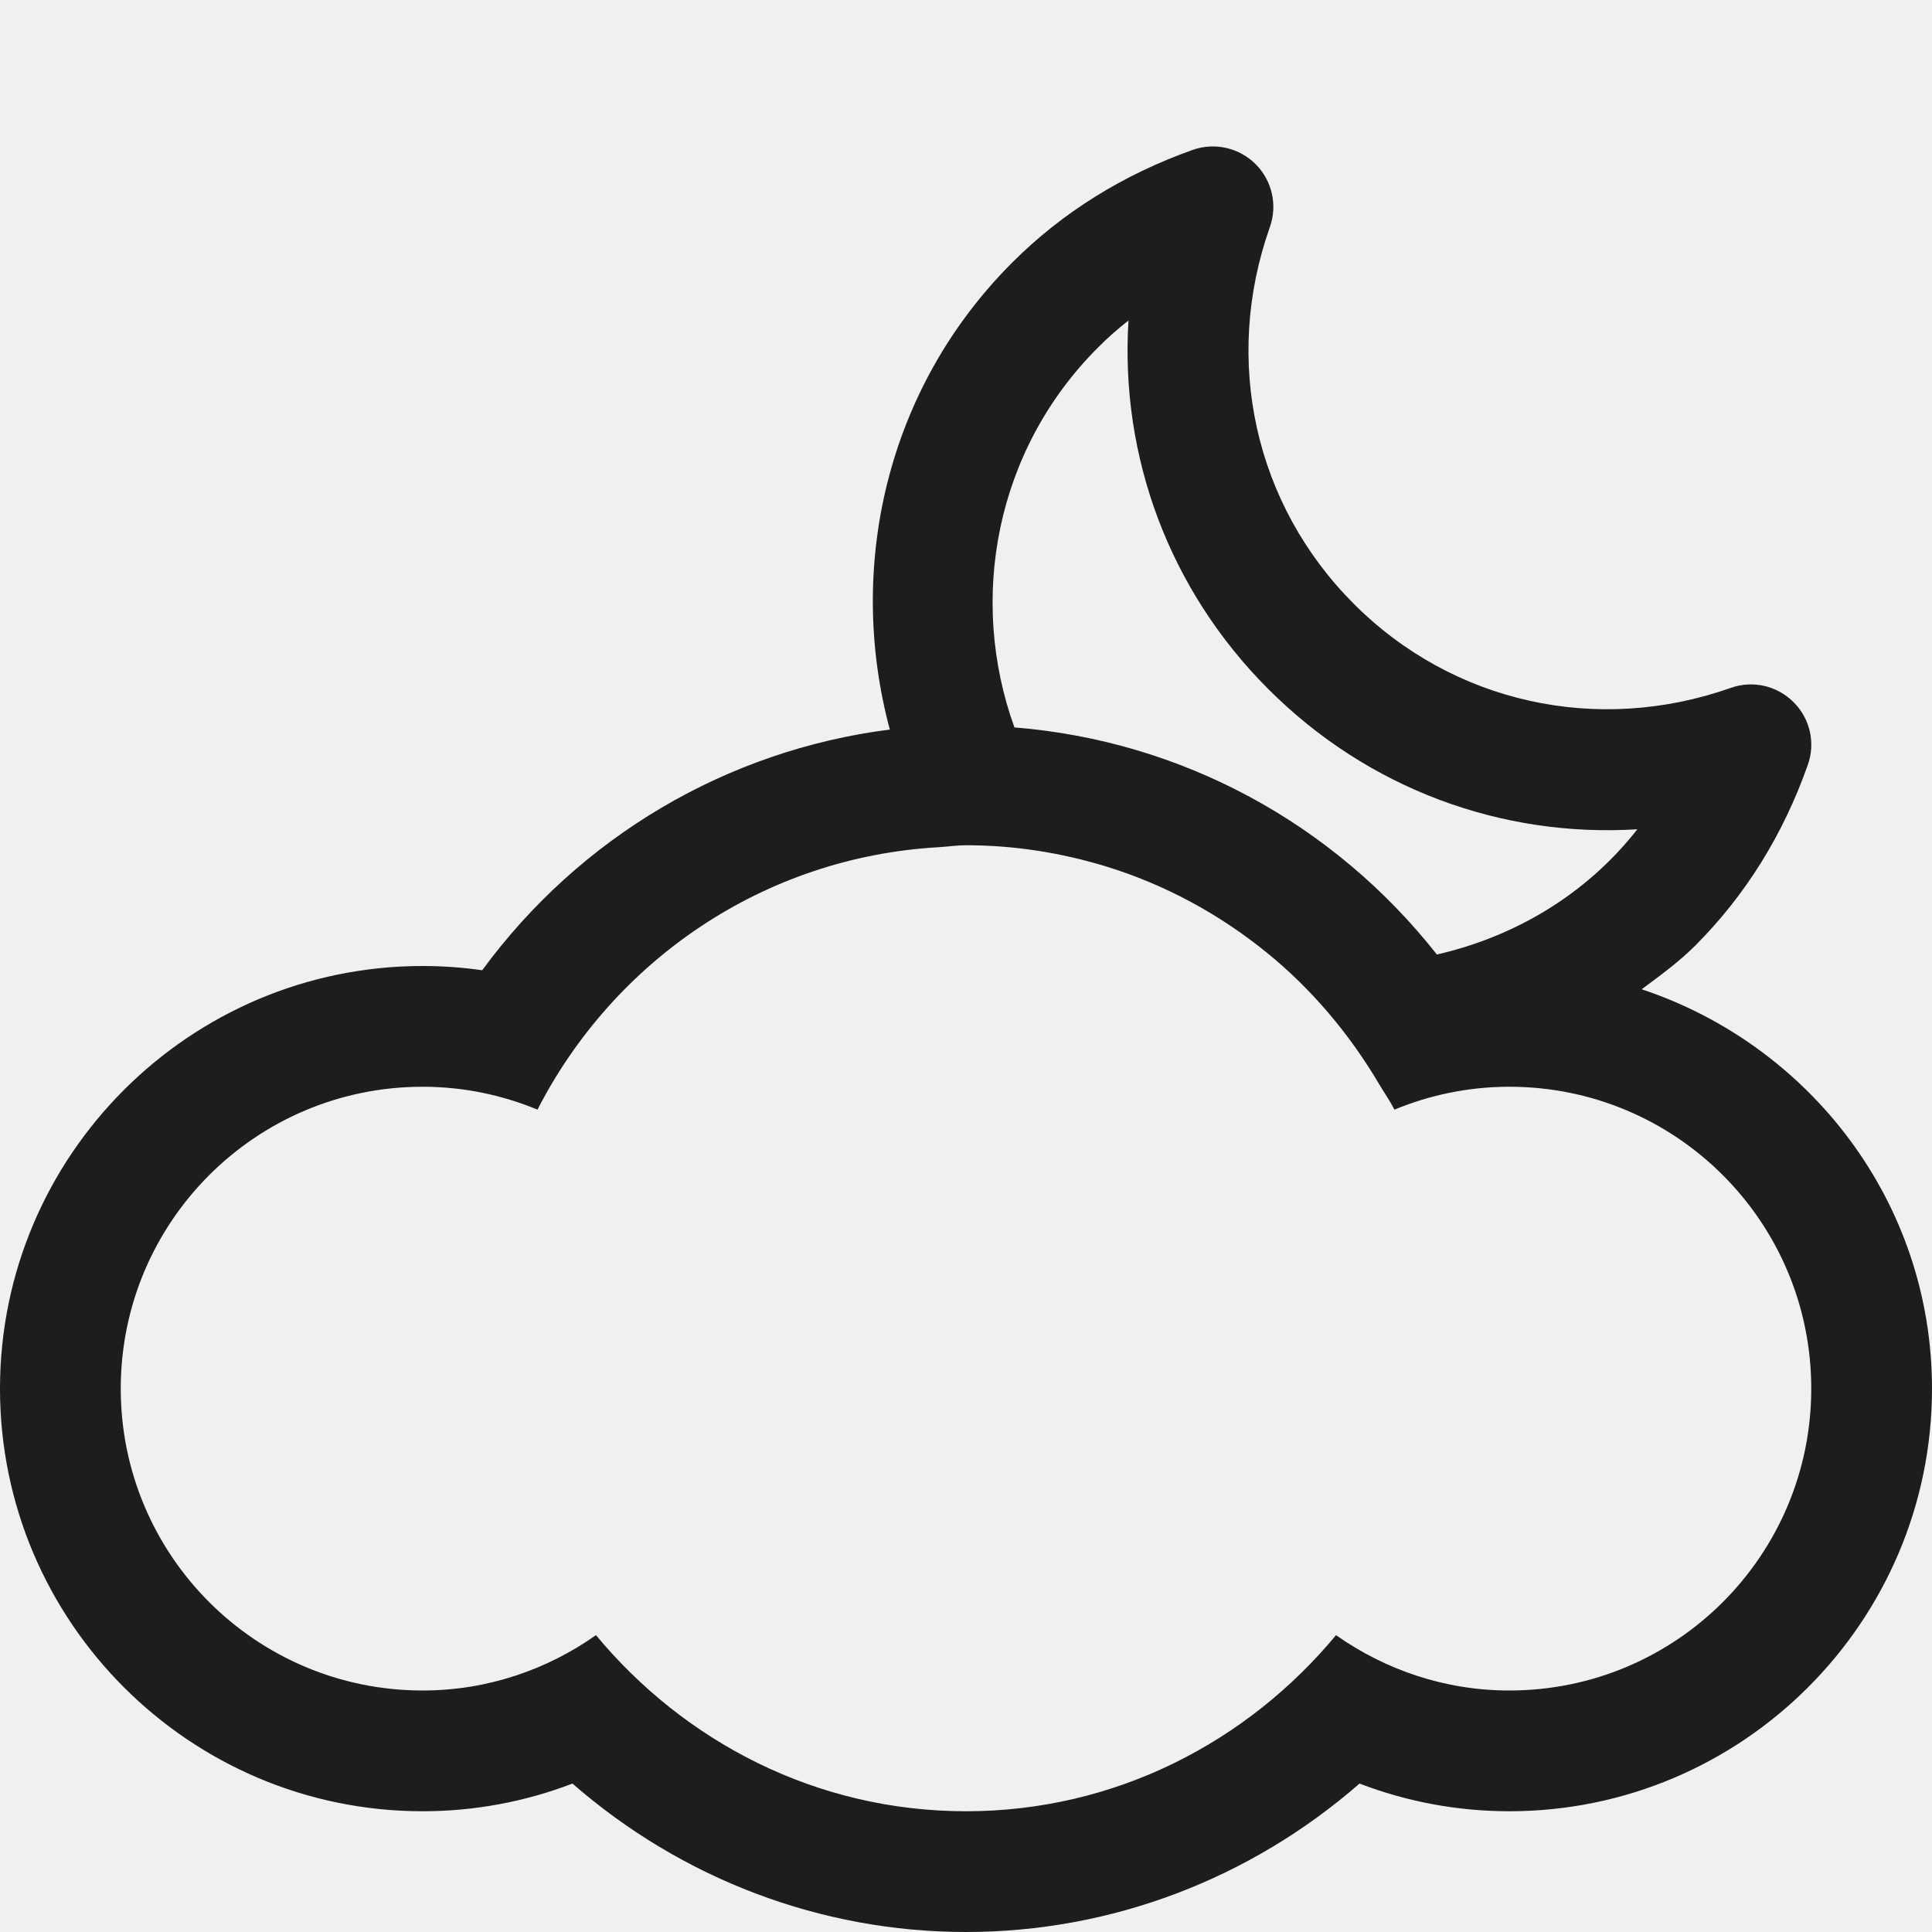
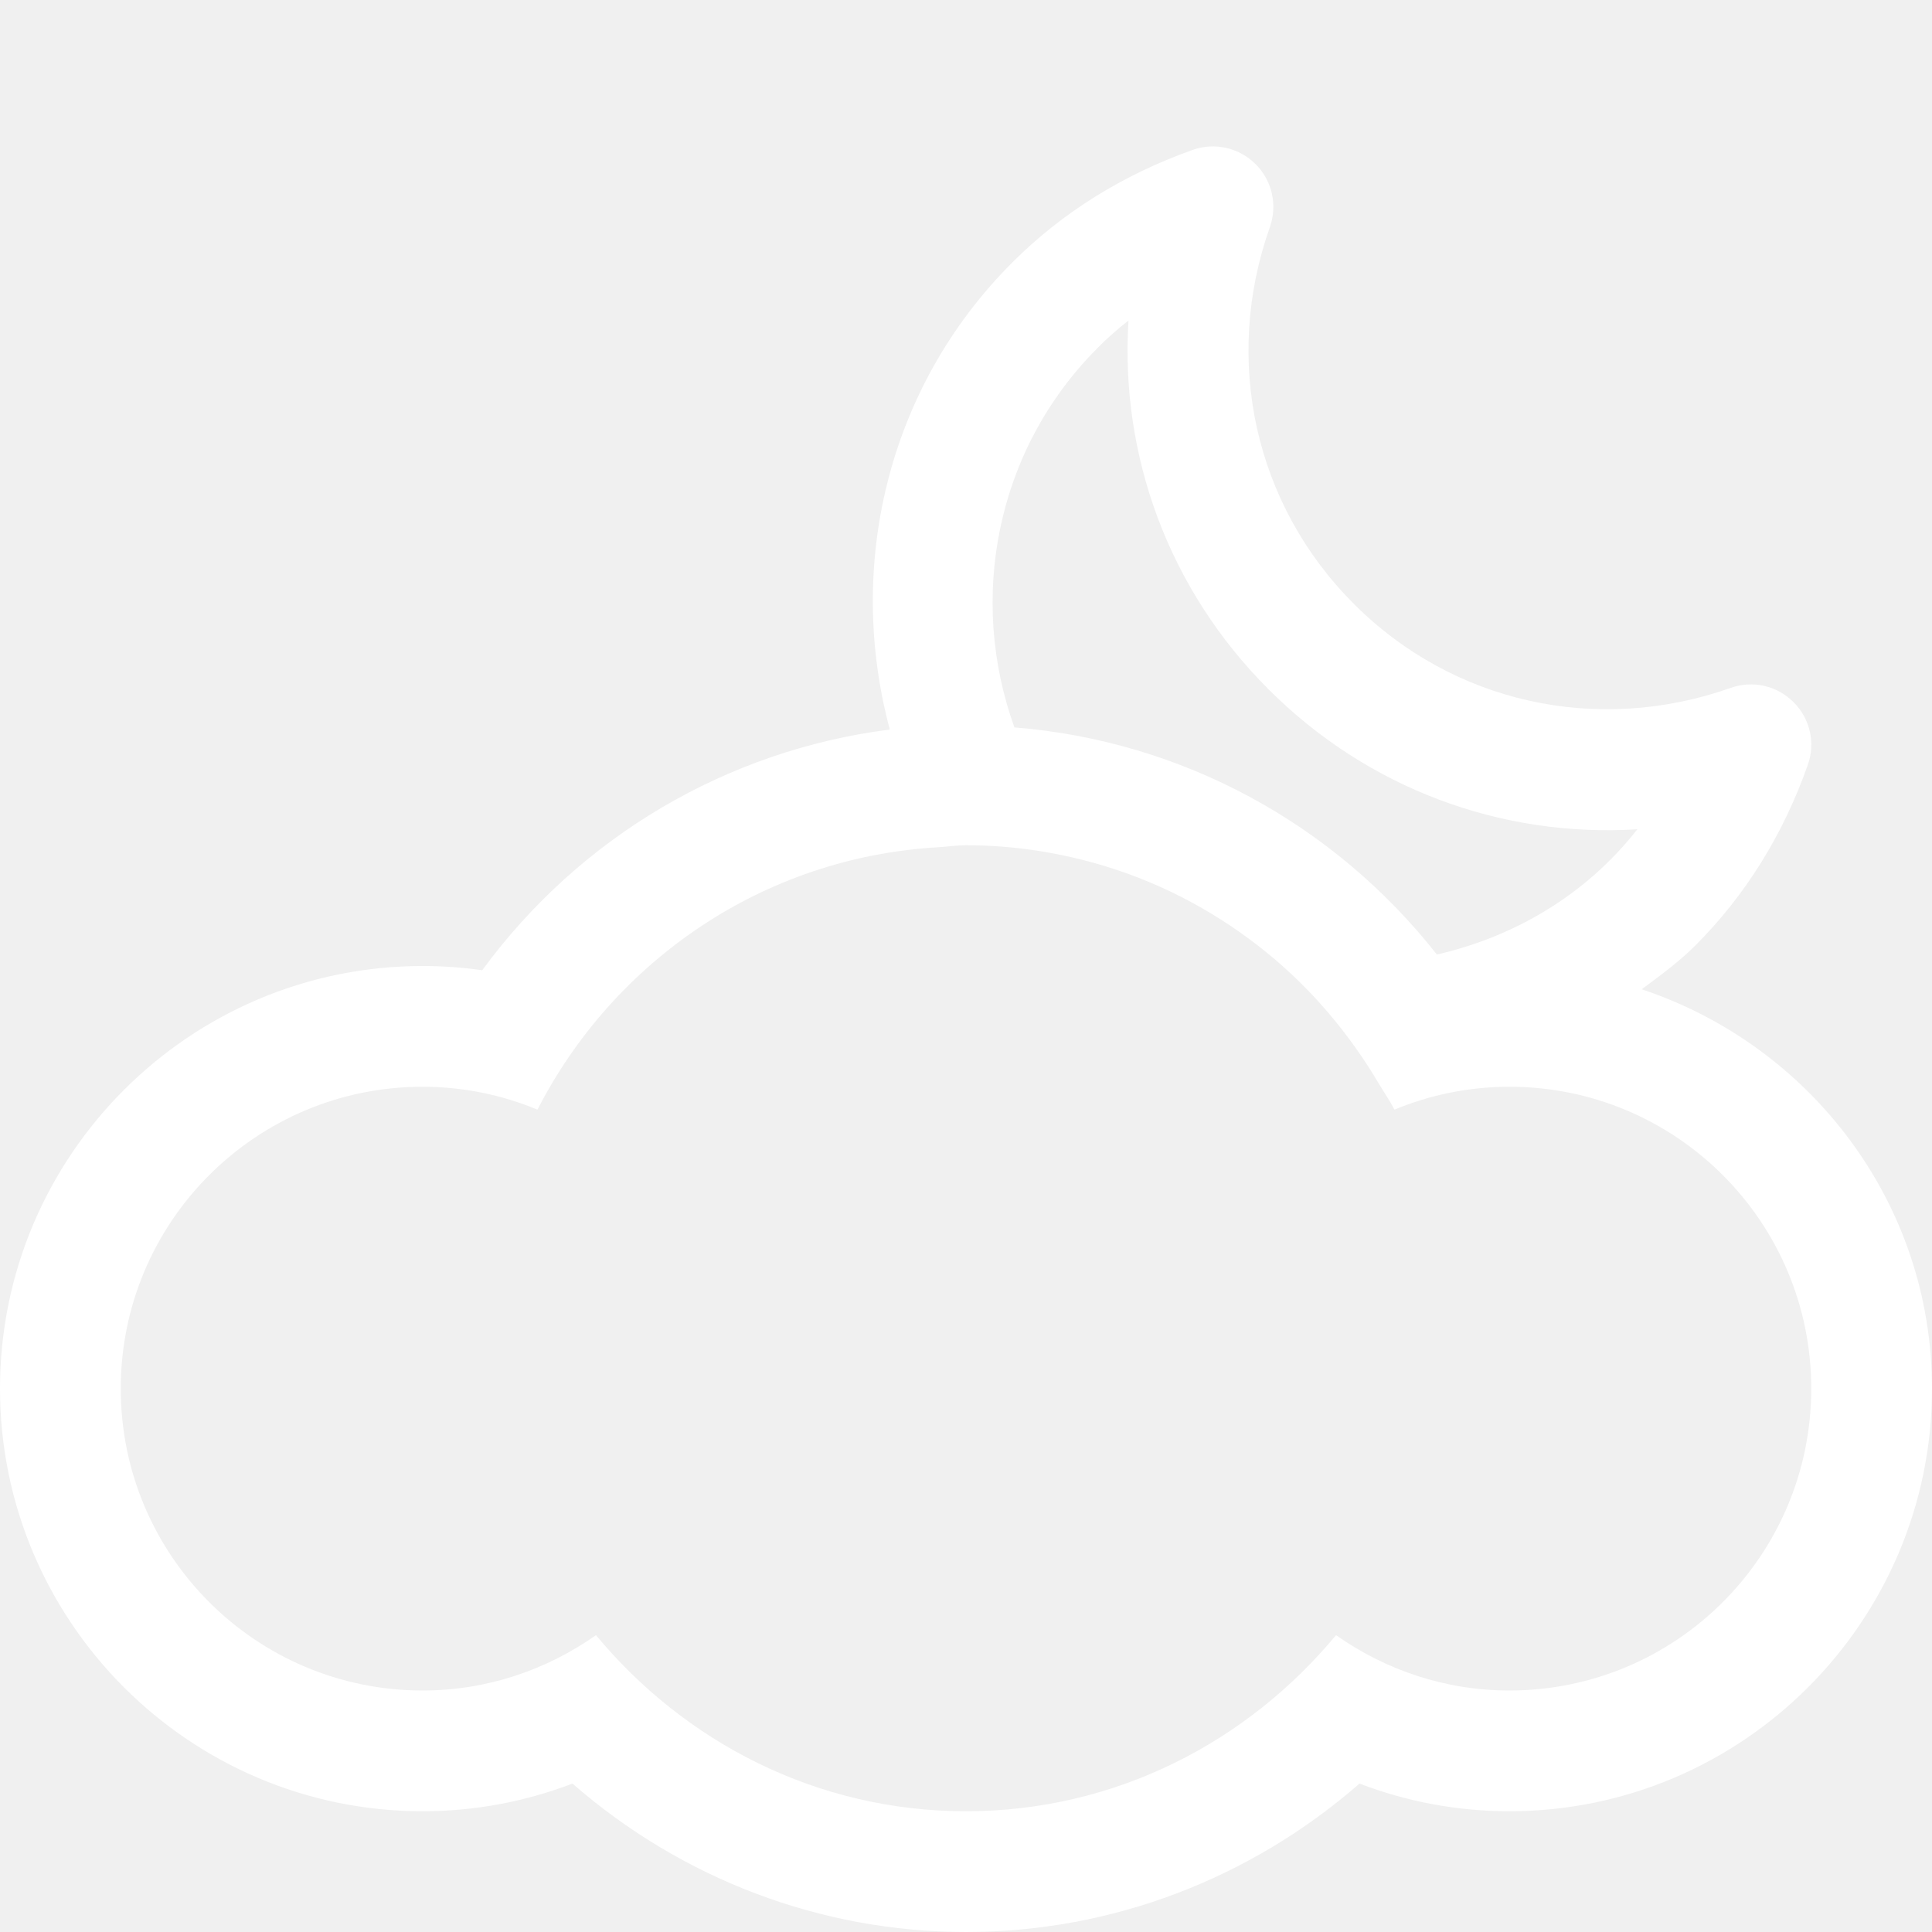
<svg xmlns="http://www.w3.org/2000/svg" version="1.1" id="Layer_1" x="0px" y="0px" width="512px" height="512px" viewBox="0 0 512 512" enable-background="new 0 0 512 512" xml:space="preserve">
-   <path fill="#1D1D1B" d="M435.062,262.166c4.875-3.625,9.812-7.188,14.229-11.604c13.208-13.229,23.271-29.333,29.792-47.854  c2.083-5.792,0.604-12.292-3.772-16.625c-4.354-4.375-10.812-5.854-16.623-3.792c-35.396,12.5-73.688,4-99.896-22.25  C332.542,133.79,324,95.52,336.542,60.145c2.042-5.813,0.583-12.271-3.792-16.646c-4.333-4.333-10.812-5.834-16.625-3.791  C297.583,46.29,281.5,56.331,268.291,69.54c-33.541,33.5-43.979,81-32.479,123.792c-43.25,5.521-82.125,28.5-108.021,63.793  c-5.229-0.75-10.479-1.125-15.792-1.125c-61.75,0-112,50.25-112,112.001c0,61.749,50.25,111.999,112,111.999  c13.688,0,27.084-2.5,39.709-7.334C180.665,497.916,217.499,512,255.999,512c38.542,0,75.333-14.084,104.291-39.334  C372.915,477.5,386.311,480,399.999,480c61.75,0,112-50.25,112-111.999C512,318.562,479.583,276.979,435.062,262.166z   M290.916,92.166c2.542-2.583,5.271-4.979,8.146-7.229c-2.25,35.979,10.729,71.375,37.104,97.729  c26.376,26.375,61.771,39.333,97.751,37.104c-13.792,17.584-32.792,28.521-53.126,33.188  c-27.375-34.75-67.604-56.625-111.958-60.187C256.562,158.812,263.75,119.333,290.916,92.166z M400,448  c-17.125,0-32.916-5.5-45.938-14.667C330.583,461.625,295.624,480,256,480c-39.625,0-74.584-18.375-98.062-46.667  C144.938,442.5,129.126,448,112,448c-44.188,0-80-35.812-80-79.999c0-44.188,35.812-80,80-80c10.812,0,21.062,2.188,30.438,6.062  c20.188-39.355,59.75-66.896,106.312-69.543c2.438-0.145,4.812-0.521,7.25-0.521c12.916,0,25.312,2.021,37,5.583  c15.791,4.834,30.188,12.708,42.688,22.854c11.938,9.688,21.938,21.562,29.812,34.896c1.333,2.25,2.834,4.375,4.041,6.729  c9.396-3.875,19.668-6.062,30.459-6.062c44.188,0,80,35.812,80,80S444.188,448,400,448z" />
+   <path fill="#FFFFFF" d="M435.062,262.166c4.875-3.625,9.812-7.188,14.229-11.604c13.208-13.229,23.271-29.333,29.792-47.854  c2.083-5.792,0.604-12.292-3.772-16.625c-4.354-4.375-10.812-5.854-16.623-3.792c-35.396,12.5-73.688,4-99.896-22.25  C332.542,133.79,324,95.52,336.542,60.145c2.042-5.813,0.583-12.271-3.792-16.646c-4.333-4.333-10.812-5.834-16.625-3.791  C297.583,46.29,281.5,56.331,268.291,69.54c-33.541,33.5-43.979,81-32.479,123.792c-43.25,5.521-82.125,28.5-108.021,63.793  c-5.229-0.75-10.479-1.125-15.792-1.125c-61.75,0-112,50.25-112,112.001c0,61.749,50.25,111.999,112,111.999  c13.688,0,27.084-2.5,39.709-7.334C180.665,497.916,217.499,512,255.999,512c38.542,0,75.333-14.084,104.291-39.334  C372.915,477.5,386.311,480,399.999,480c61.75,0,112-50.25,112-111.999C512,318.562,479.583,276.979,435.062,262.166z   M290.916,92.166c2.542-2.583,5.271-4.979,8.146-7.229c-2.25,35.979,10.729,71.375,37.104,97.729  c26.376,26.375,61.771,39.333,97.751,37.104c-13.792,17.584-32.792,28.521-53.126,33.188  c-27.375-34.75-67.604-56.625-111.958-60.187C256.562,158.812,263.75,119.333,290.916,92.166z M400,448  c-17.125,0-32.916-5.5-45.938-14.667C330.583,461.625,295.624,480,256,480c-39.625,0-74.584-18.375-98.062-46.667  C144.938,442.5,129.126,448,112,448c-44.188,0-80-35.812-80-79.999c0-44.188,35.812-80,80-80c10.812,0,21.062,2.188,30.438,6.062  c20.188-39.355,59.75-66.896,106.312-69.543c2.438-0.145,4.812-0.521,7.25-0.521c12.916,0,25.312,2.021,37,5.583  c15.791,4.834,30.188,12.708,42.688,22.854c11.938,9.688,21.938,21.562,29.812,34.896c1.333,2.25,2.834,4.375,4.041,6.729  c9.396-3.875,19.668-6.062,30.459-6.062c44.188,0,80,35.812,80,80S444.188,448,400,448z" />
</svg>
